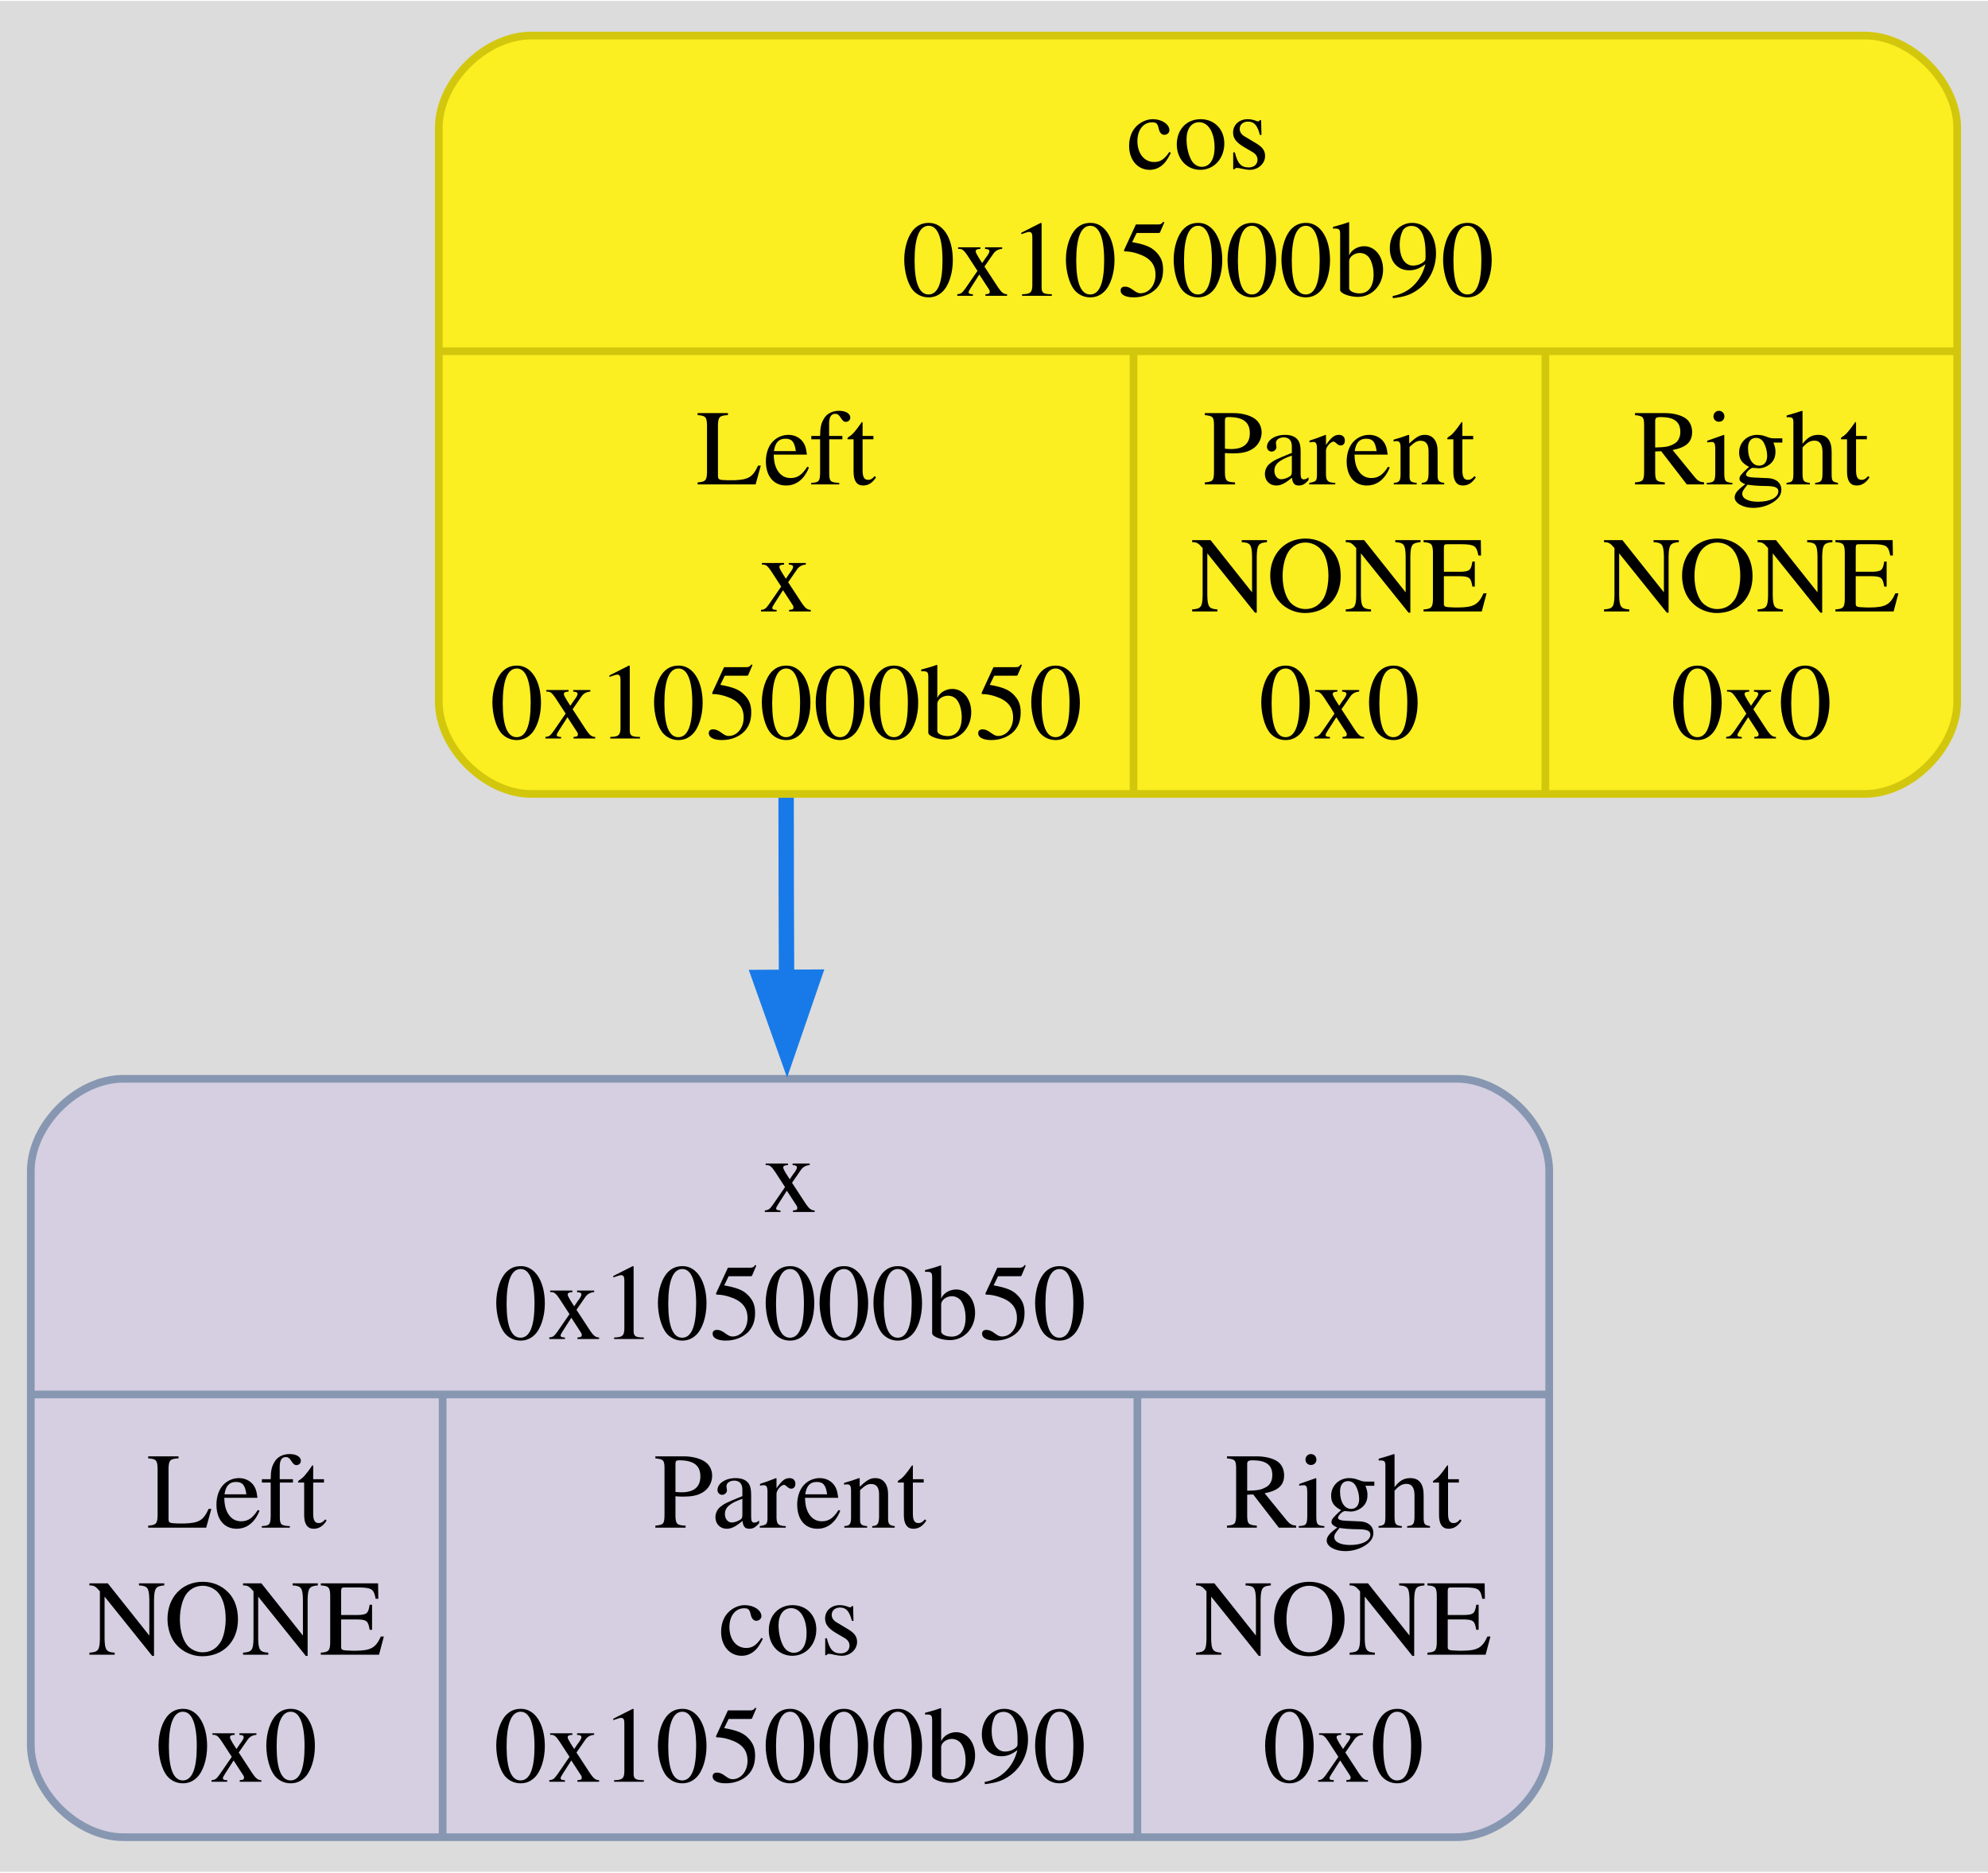
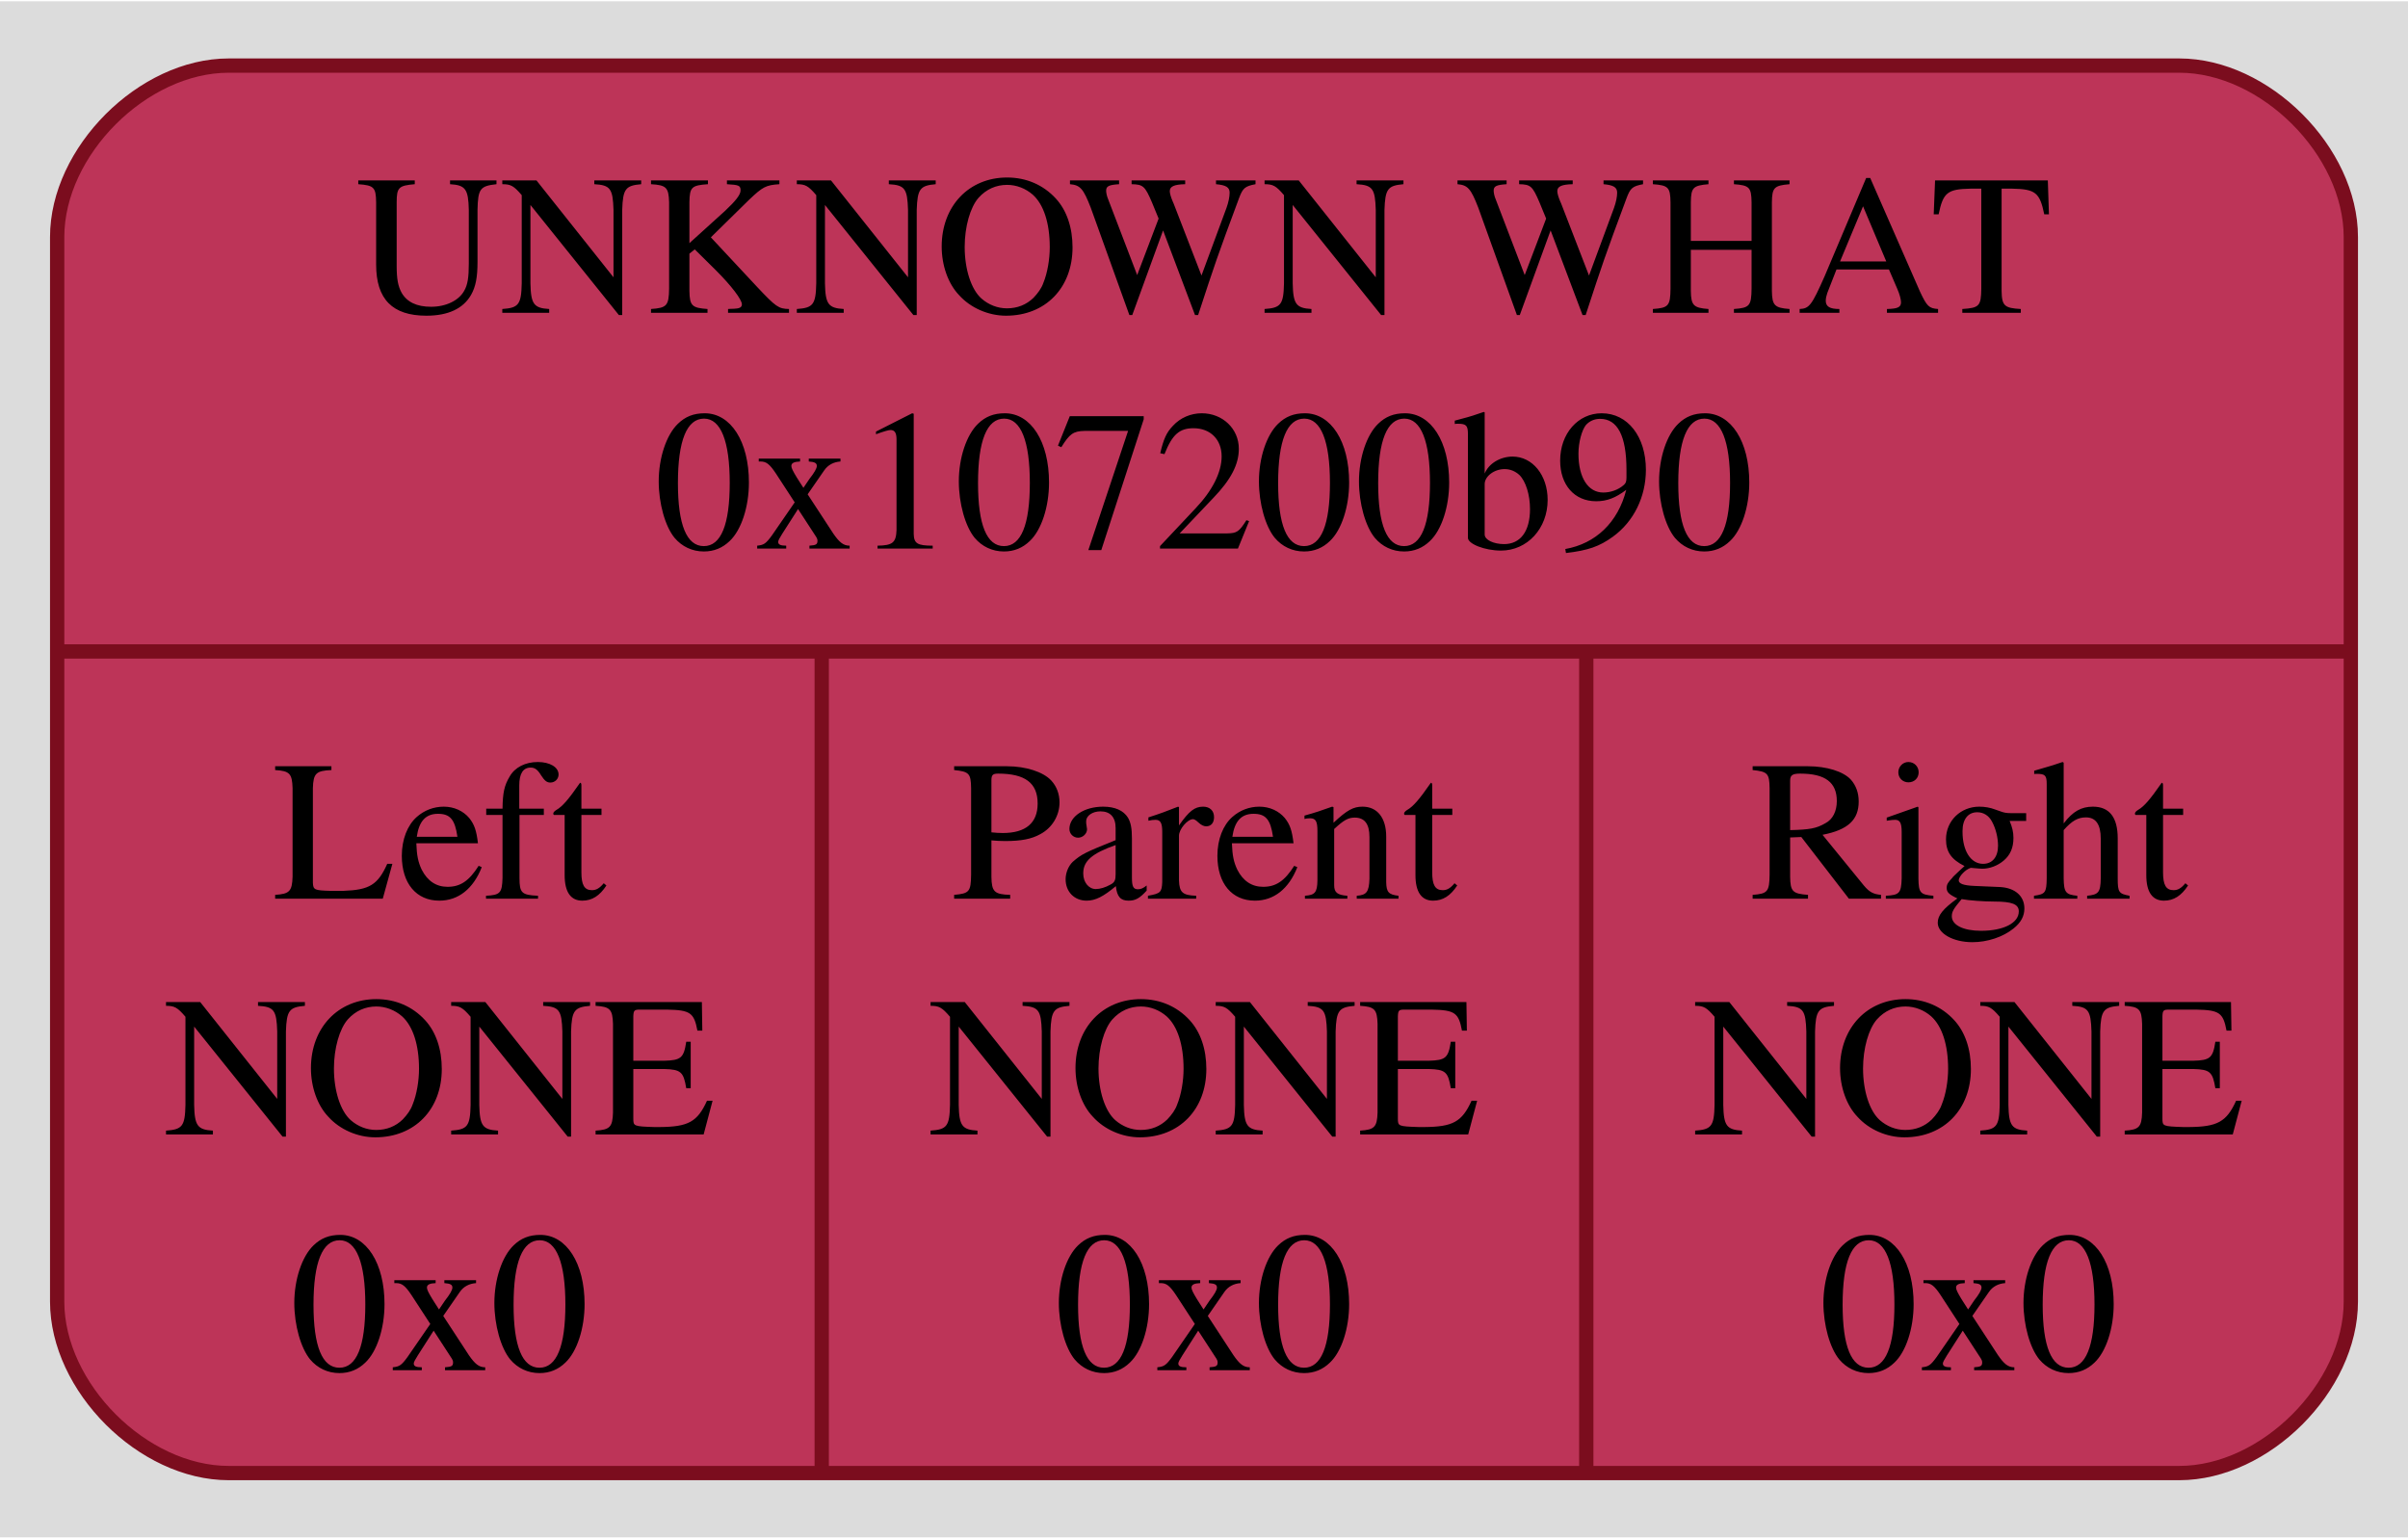
- <svg xmlns="http://www.w3.org/2000/svg" width="258pt" height="243pt" viewBox="0.00 0.00 258.25 243.00">
-   <g id="graph0" class="graph" transform="scale(1 1) rotate(0) translate(4 239)">
-     <polygon fill="#dcdcdc" stroke="none" points="-4,4 -4,-239 254.25,-239 254.25,4 -4,4" />
+ <svg xmlns="http://www.w3.org/2000/svg" width="169pt" height="108pt" viewBox="0.00 0.00 168.50 107.50">
+   <g id="graph0" class="graph" transform="scale(1 1) rotate(0) translate(4 103.5)">
+     <polygon fill="#dcdcdc" stroke="none" points="-4,4 -4,-103.5 164.5,-103.5 164.5,4 -4,4" />
    <g id="node1" class="node">
-       <path fill="#fbee21" stroke="#d3c70d" d="M65,-136C65,-136 238.25,-136 238.25,-136 244.25,-136 250.25,-142 250.25,-148 250.25,-148 250.25,-222.5 250.25,-222.5 250.25,-228.5 244.25,-234.5 238.25,-234.5 238.25,-234.5 65,-234.5 65,-234.5 59,-234.5 53,-228.5 53,-222.5 53,-222.5 53,-148 53,-148 53,-142 59,-136 65,-136" />
-       <text text-anchor="middle" x="151.62" y="-217.2" font-family="Times,serif" font-size="14.00" fill="#000000">cos</text>
-       <text text-anchor="middle" x="151.62" y="-200.7" font-family="Times,serif" font-size="14.00" fill="#000000">0x105000b90</text>
-       <polyline fill="none" stroke="#d3c70d" points="53,-193.5 250.25,-193.5" />
-       <text text-anchor="middle" x="98.12" y="-176.2" font-family="Times,serif" font-size="14.00" fill="#000000">Left</text>
-       <text text-anchor="middle" x="98.12" y="-159.7" font-family="Times,serif" font-size="14.00" fill="#000000">x</text>
-       <text text-anchor="middle" x="98.12" y="-143.2" font-family="Times,serif" font-size="14.00" fill="#000000">0x105000b50</text>
-       <polyline fill="none" stroke="#d3c70d" points="143.25,-136 143.25,-193.5" />
-       <text text-anchor="middle" x="170" y="-176.2" font-family="Times,serif" font-size="14.00" fill="#000000">Parent</text>
-       <text text-anchor="middle" x="170" y="-159.7" font-family="Times,serif" font-size="14.00" fill="#000000">NONE</text>
-       <text text-anchor="middle" x="170" y="-143.2" font-family="Times,serif" font-size="14.00" fill="#000000">0x0</text>
-       <polyline fill="none" stroke="#d3c70d" points="196.75,-136 196.75,-193.5" />
-       <text text-anchor="middle" x="223.5" y="-176.2" font-family="Times,serif" font-size="14.00" fill="#000000">Right</text>
-       <text text-anchor="middle" x="223.5" y="-159.7" font-family="Times,serif" font-size="14.00" fill="#000000">NONE</text>
-       <text text-anchor="middle" x="223.5" y="-143.2" font-family="Times,serif" font-size="14.00" fill="#000000">0x0</text>
-     </g>
-     <g id="node2" class="node">
-       <path fill="#d5cfe1" stroke="#8797b2" d="M12,-0.5C12,-0.5 185.25,-0.5 185.25,-0.5 191.25,-0.5 197.25,-6.5 197.25,-12.5 197.25,-12.5 197.25,-87 197.25,-87 197.25,-93 191.25,-99 185.25,-99 185.25,-99 12,-99 12,-99 6,-99 0,-93 0,-87 0,-87 0,-12.5 0,-12.5 0,-6.5 6,-0.5 12,-0.5" />
-       <text text-anchor="middle" x="98.62" y="-81.7" font-family="Times,serif" font-size="14.00" fill="#000000">x</text>
-       <text text-anchor="middle" x="98.62" y="-65.2" font-family="Times,serif" font-size="14.00" fill="#000000">0x105000b50</text>
-       <polyline fill="none" stroke="#8797b2" points="0,-58 197.25,-58" />
+       <path fill="#bd3458" stroke="#7b0d1e" d="M12,-0.5C12,-0.5 148.5,-0.5 148.5,-0.5 154.5,-0.5 160.5,-6.5 160.5,-12.5 160.5,-12.5 160.5,-87 160.5,-87 160.5,-93 154.5,-99 148.5,-99 148.5,-99 12,-99 12,-99 6,-99 0,-93 0,-87 0,-87 0,-12.5 0,-12.5 0,-6.5 6,-0.5 12,-0.5" />
+       <text text-anchor="middle" x="80.25" y="-81.7" font-family="Times,serif" font-size="14.00" fill="#000000">UNKNOWN WHAT</text>
+       <text text-anchor="middle" x="80.25" y="-65.2" font-family="Times,serif" font-size="14.00" fill="#000000">0x107200b90</text>
+       <polyline fill="none" stroke="#7b0d1e" points="0,-58 160.5,-58" />
      <text text-anchor="middle" x="26.75" y="-40.7" font-family="Times,serif" font-size="14.00" fill="#000000">Left</text>
      <text text-anchor="middle" x="26.75" y="-24.2" font-family="Times,serif" font-size="14.00" fill="#000000">NONE</text>
      <text text-anchor="middle" x="26.75" y="-7.7" font-family="Times,serif" font-size="14.00" fill="#000000">0x0</text>
-       <polyline fill="none" stroke="#8797b2" points="53.5,-0.5 53.5,-58" />
-       <text text-anchor="middle" x="98.62" y="-40.7" font-family="Times,serif" font-size="14.00" fill="#000000">Parent</text>
-       <text text-anchor="middle" x="98.62" y="-24.2" font-family="Times,serif" font-size="14.00" fill="#000000">cos</text>
-       <text text-anchor="middle" x="98.62" y="-7.7" font-family="Times,serif" font-size="14.00" fill="#000000">0x105000b90</text>
-       <polyline fill="none" stroke="#8797b2" points="143.75,-0.5 143.75,-58" />
-       <text text-anchor="middle" x="170.5" y="-40.7" font-family="Times,serif" font-size="14.00" fill="#000000">Right</text>
-       <text text-anchor="middle" x="170.5" y="-24.2" font-family="Times,serif" font-size="14.00" fill="#000000">NONE</text>
-       <text text-anchor="middle" x="170.5" y="-7.7" font-family="Times,serif" font-size="14.00" fill="#000000">0x0</text>
-     </g>
-     <g id="edge1" class="edge">
-       <path fill="none" stroke="#187ae8" stroke-width="2" d="M98.12,-135.5C98.12,-127.41 98.15,-118.88 98.18,-110.48" />
-       <polygon fill="#187ae8" stroke="#187ae8" stroke-width="2" points="101.68,-112.2 98.23,-102.18 94.68,-112.16 101.68,-112.2" />
+       <polyline fill="none" stroke="#7b0d1e" points="53.5,-0.5 53.5,-58" />
+       <text text-anchor="middle" x="80.25" y="-40.7" font-family="Times,serif" font-size="14.00" fill="#000000">Parent</text>
+       <text text-anchor="middle" x="80.25" y="-24.2" font-family="Times,serif" font-size="14.00" fill="#000000">NONE</text>
+       <text text-anchor="middle" x="80.25" y="-7.7" font-family="Times,serif" font-size="14.00" fill="#000000">0x0</text>
+       <polyline fill="none" stroke="#7b0d1e" points="107,-0.5 107,-58" />
+       <text text-anchor="middle" x="133.75" y="-40.7" font-family="Times,serif" font-size="14.00" fill="#000000">Right</text>
+       <text text-anchor="middle" x="133.75" y="-24.2" font-family="Times,serif" font-size="14.00" fill="#000000">NONE</text>
+       <text text-anchor="middle" x="133.75" y="-7.7" font-family="Times,serif" font-size="14.00" fill="#000000">0x0</text>
    </g>
  </g>
</svg>
